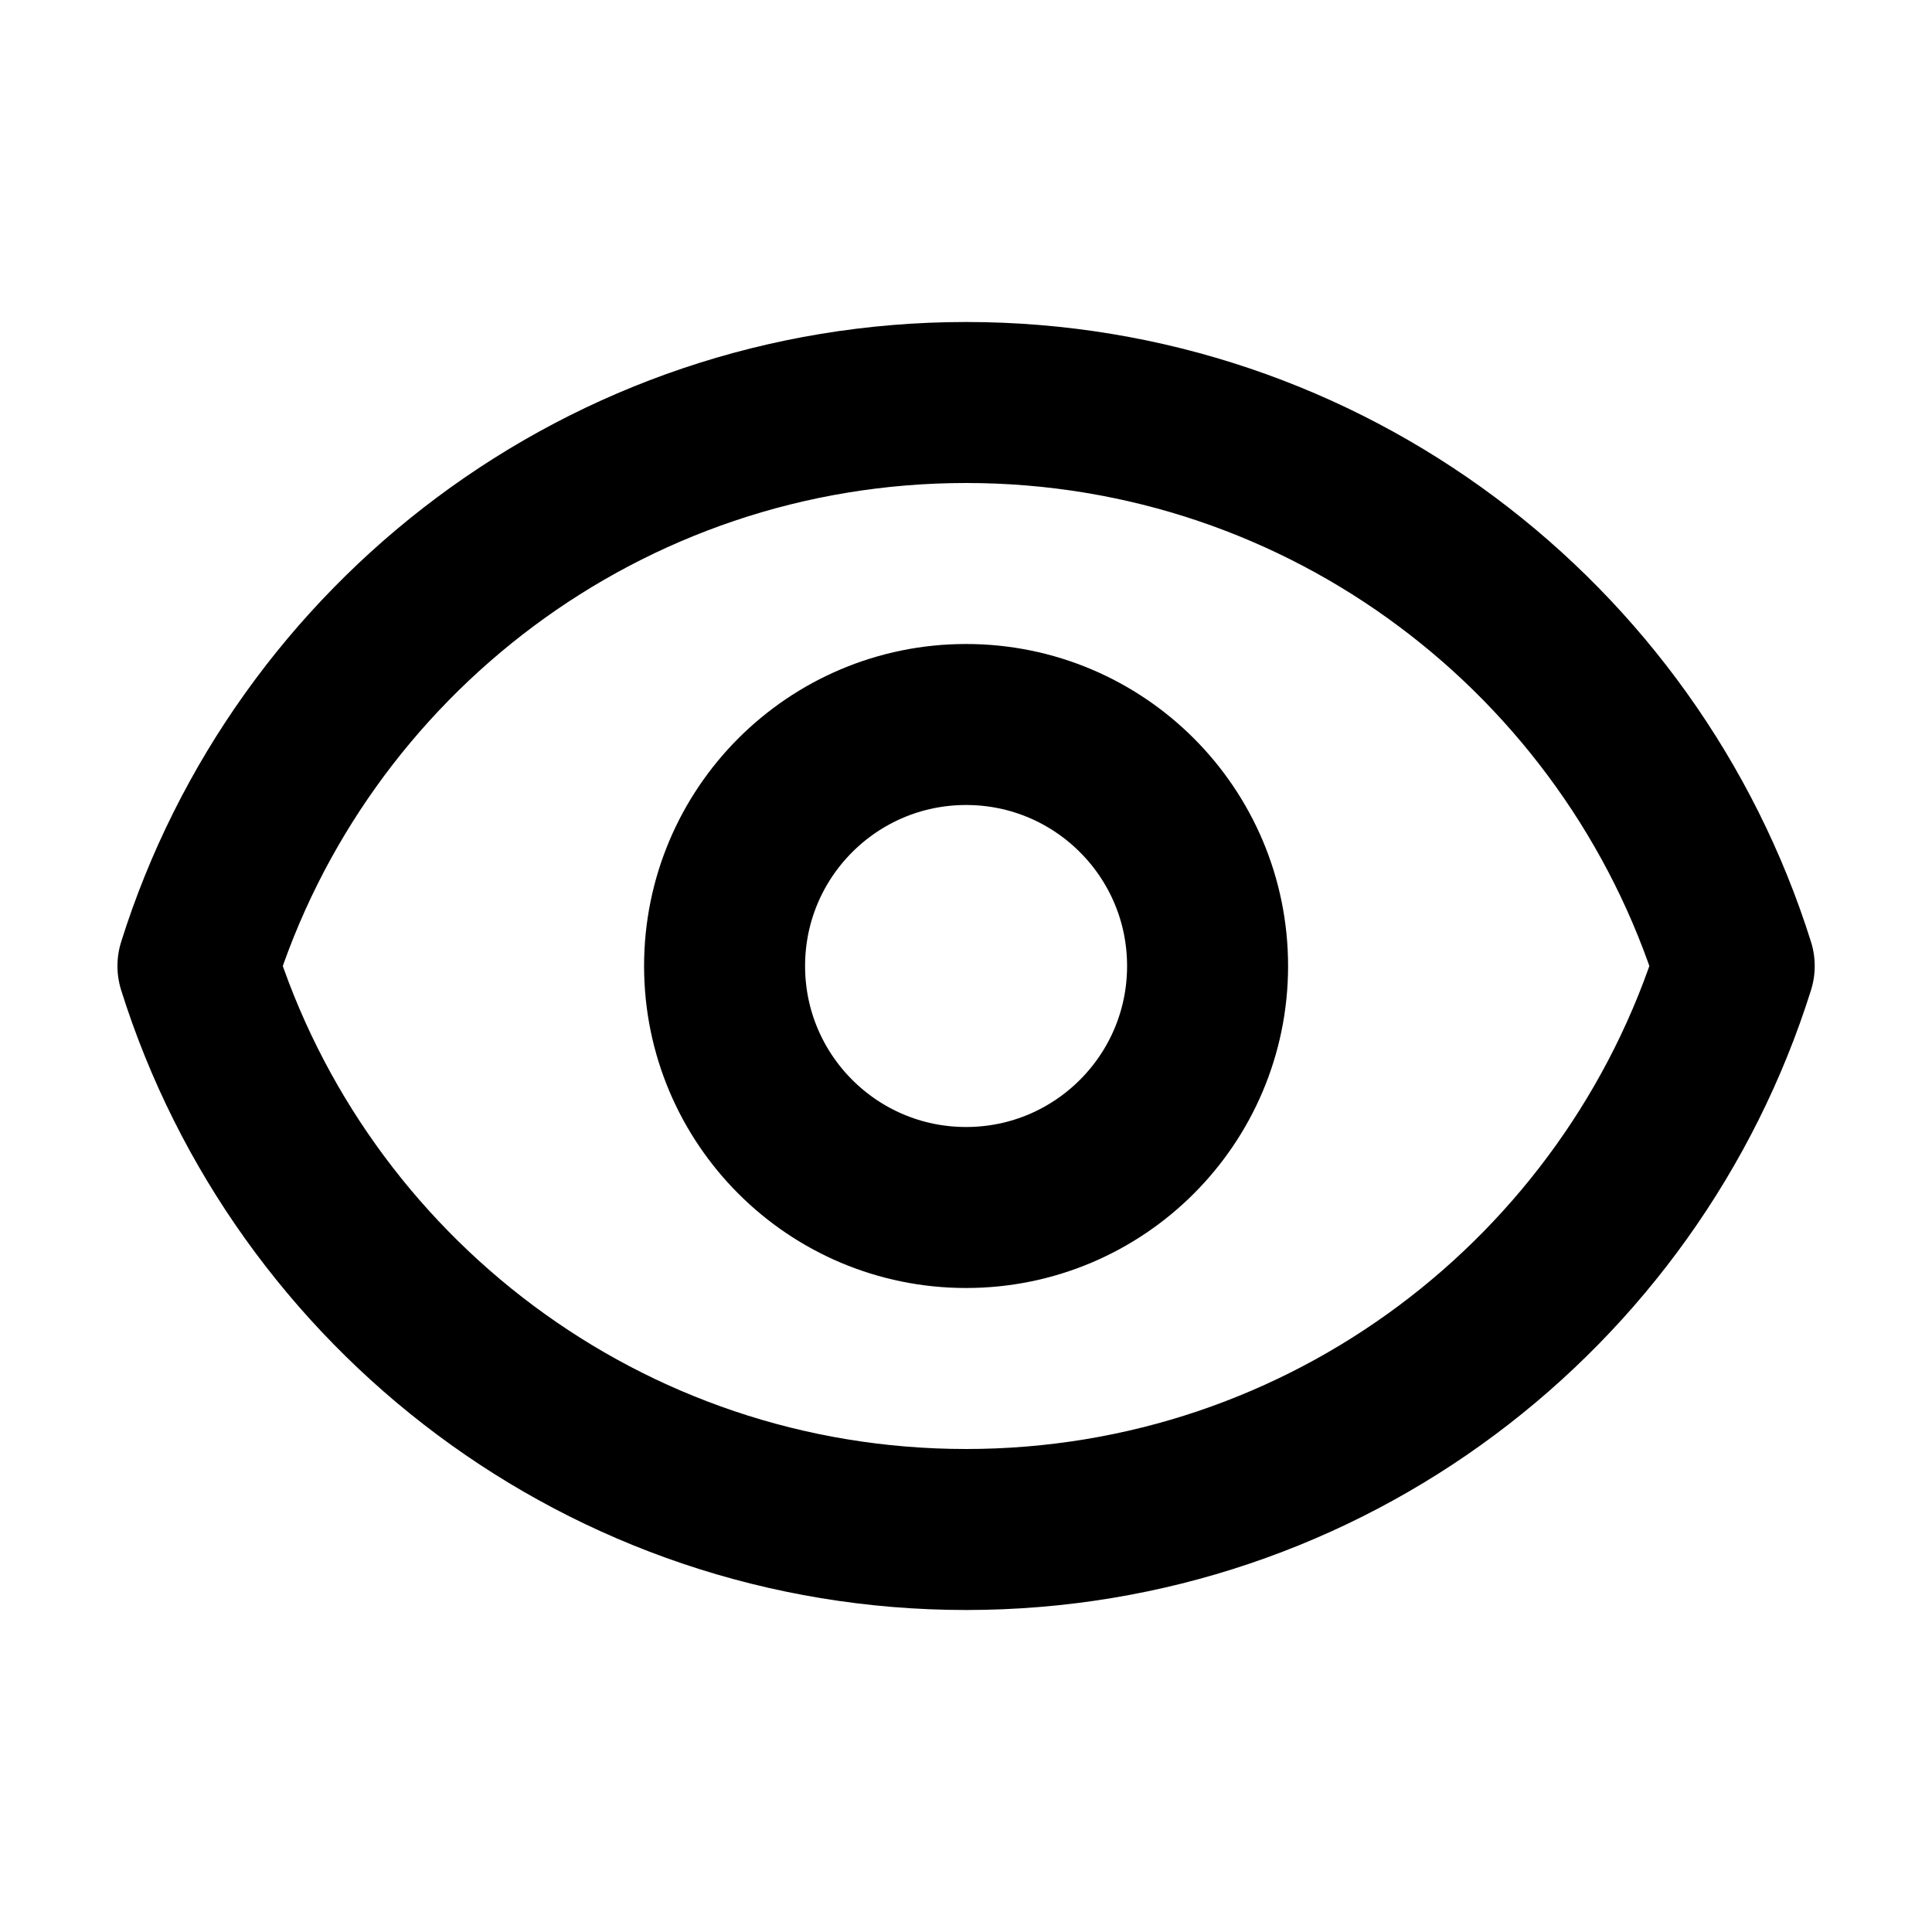
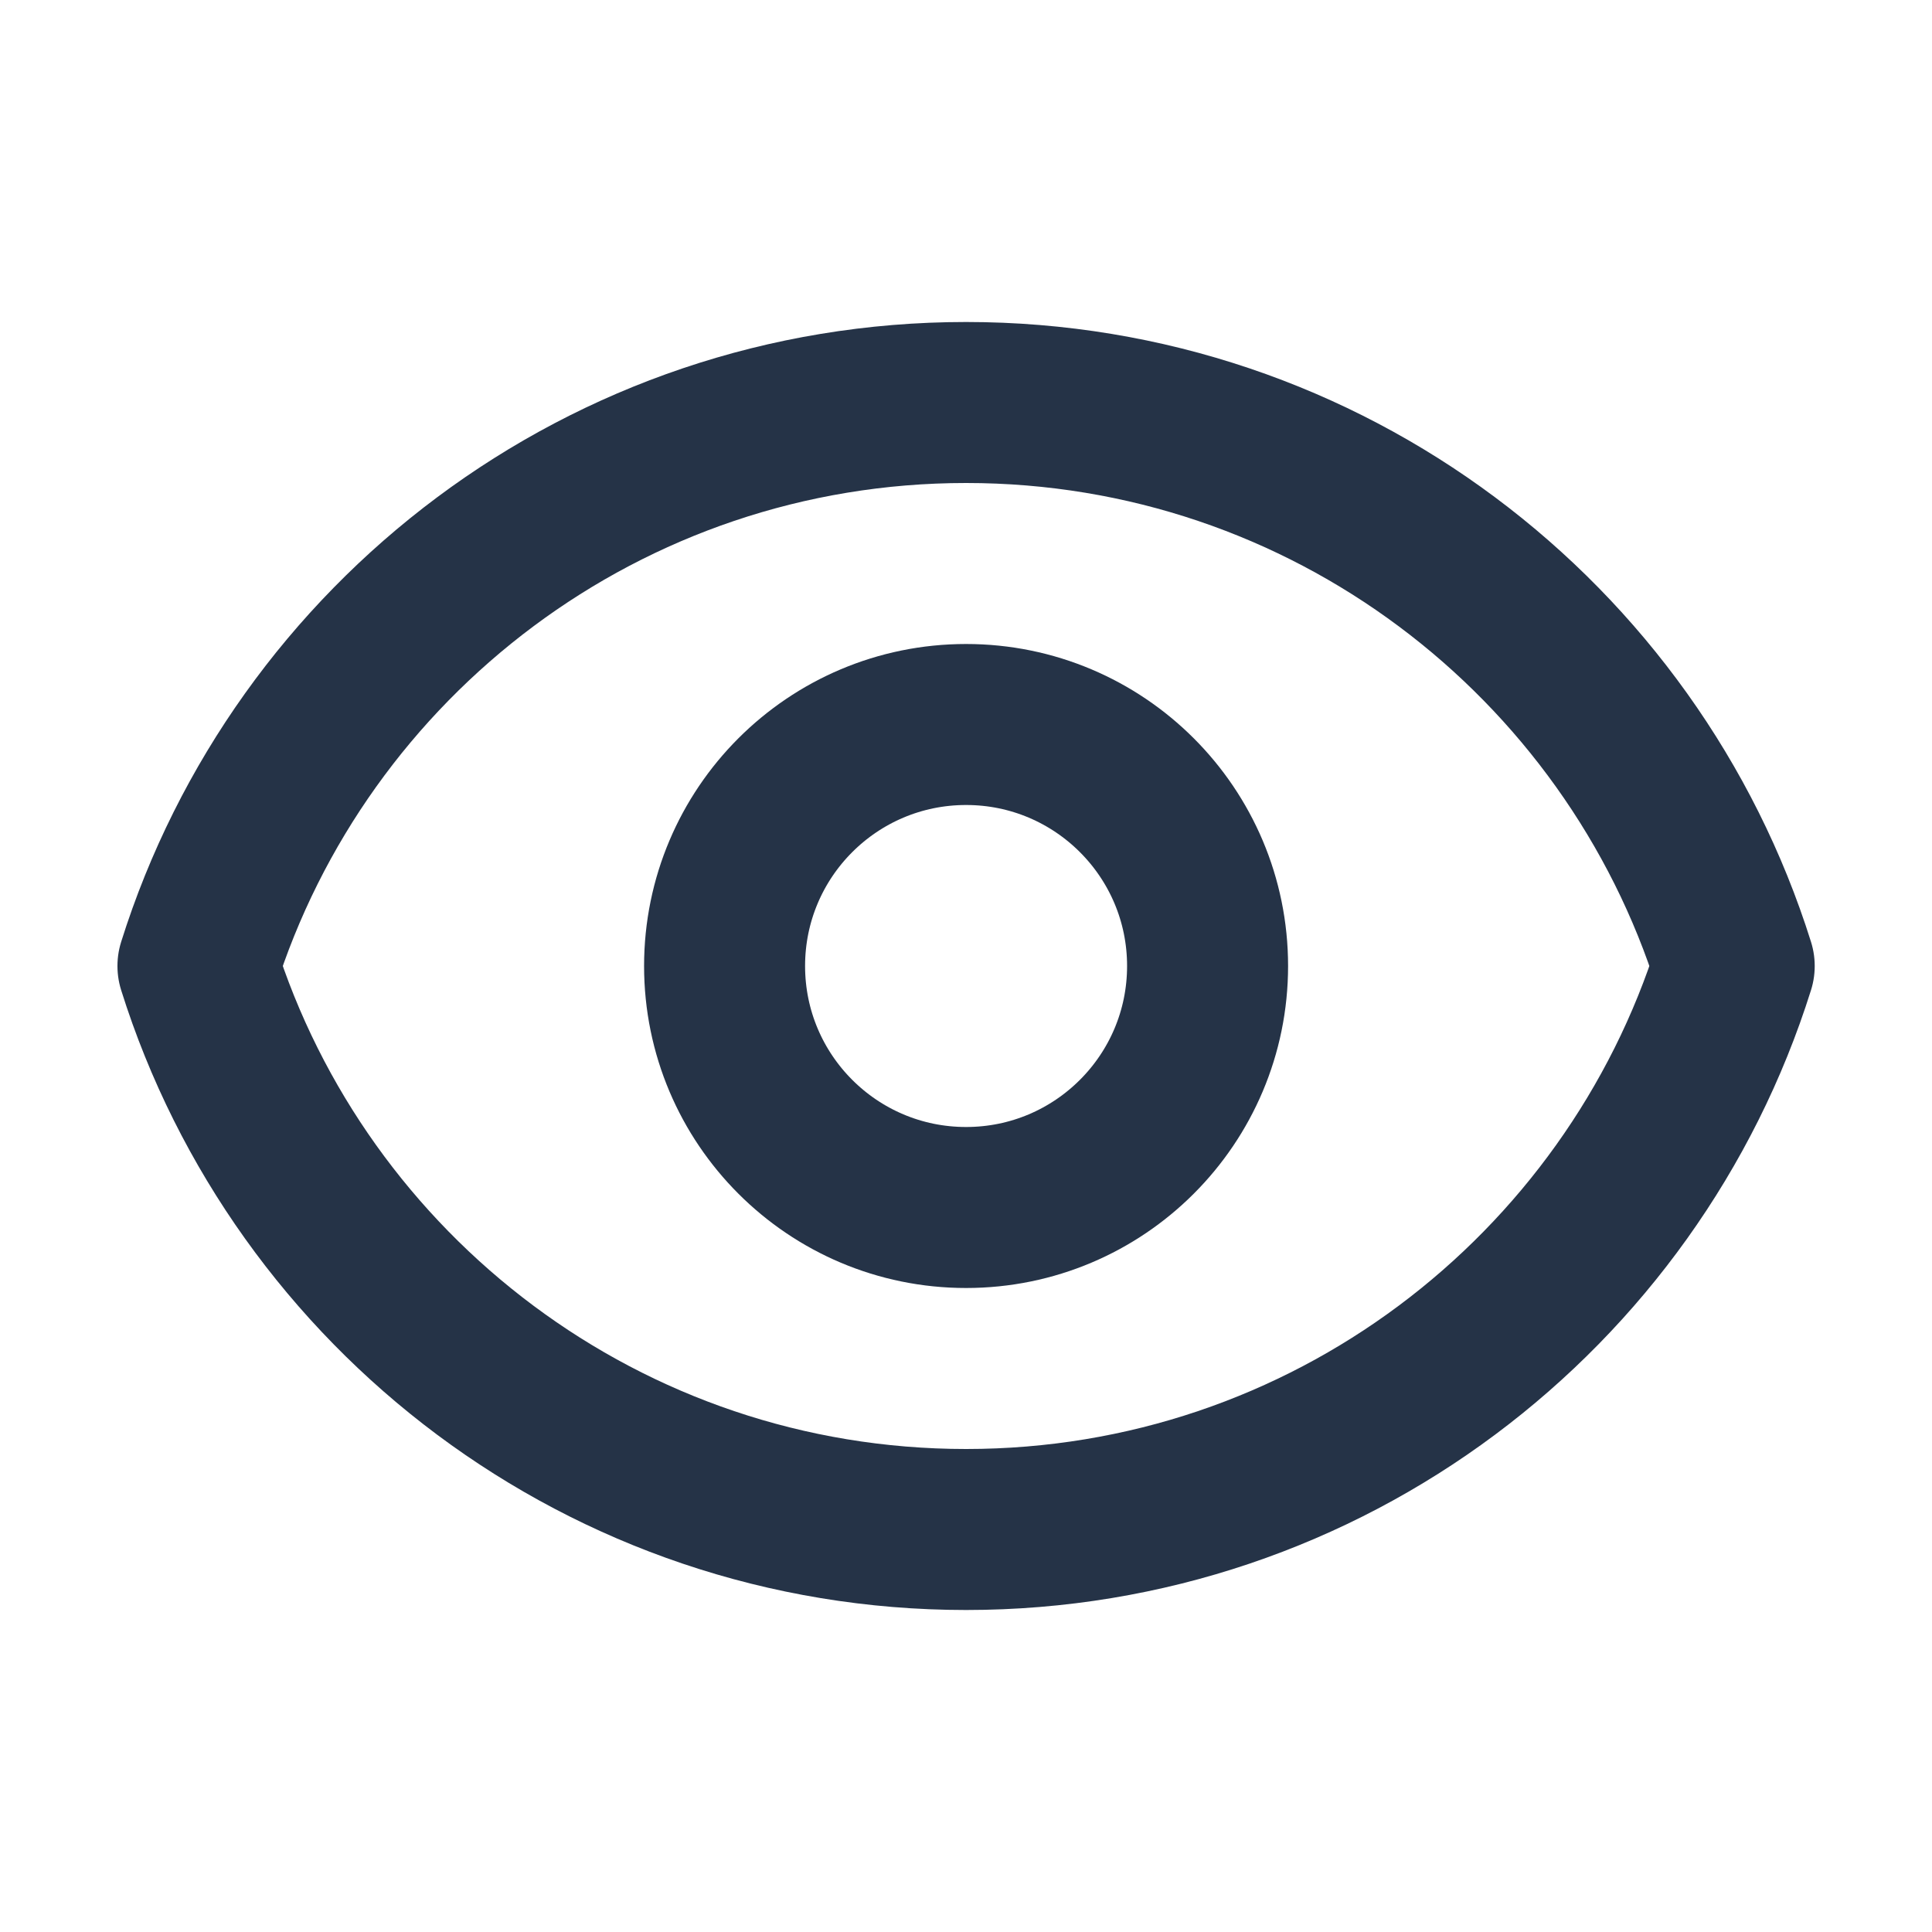
<svg xmlns="http://www.w3.org/2000/svg" width="800px" height="800px" viewBox="0 0 24 24" fill="none">
-   <path d="M15.001 12C15.001 13.657 13.658 15 12.001 15C10.344 15 9.001 13.657 9.001 12C9.001 10.343 10.344 9 12.001 9C13.658 9 15.001 10.343 15.001 12Z" stroke="#000000" stroke-width="2" stroke-linecap="round" stroke-linejoin="round" />
-   <path d="M12.001 5C7.524 5 3.733 7.943 2.459 12C3.733 16.057 7.524 19 12.001 19C16.479 19 20.269 16.057 21.543 12C20.269 7.943 16.479 5 12.001 5Z" stroke="#000000" stroke-width="2" stroke-linecap="round" stroke-linejoin="round" />
+   <path d="M15.001 12C15.001 13.657 13.658 15 12.001 15C10.344 15 9.001 13.657 9.001 12C9.001 10.343 10.344 9 12.001 9C13.658 9 15.001 10.343 15.001 12Z" stroke="#253347" stroke-width="2" stroke-linecap="round" stroke-linejoin="round" />
+   <path d="M12.001 5C7.524 5 3.733 7.943 2.459 12C3.733 16.057 7.524 19 12.001 19C16.479 19 20.269 16.057 21.543 12C20.269 7.943 16.479 5 12.001 5Z" stroke="#253347" stroke-width="2" stroke-linecap="round" stroke-linejoin="round" />
</svg>
